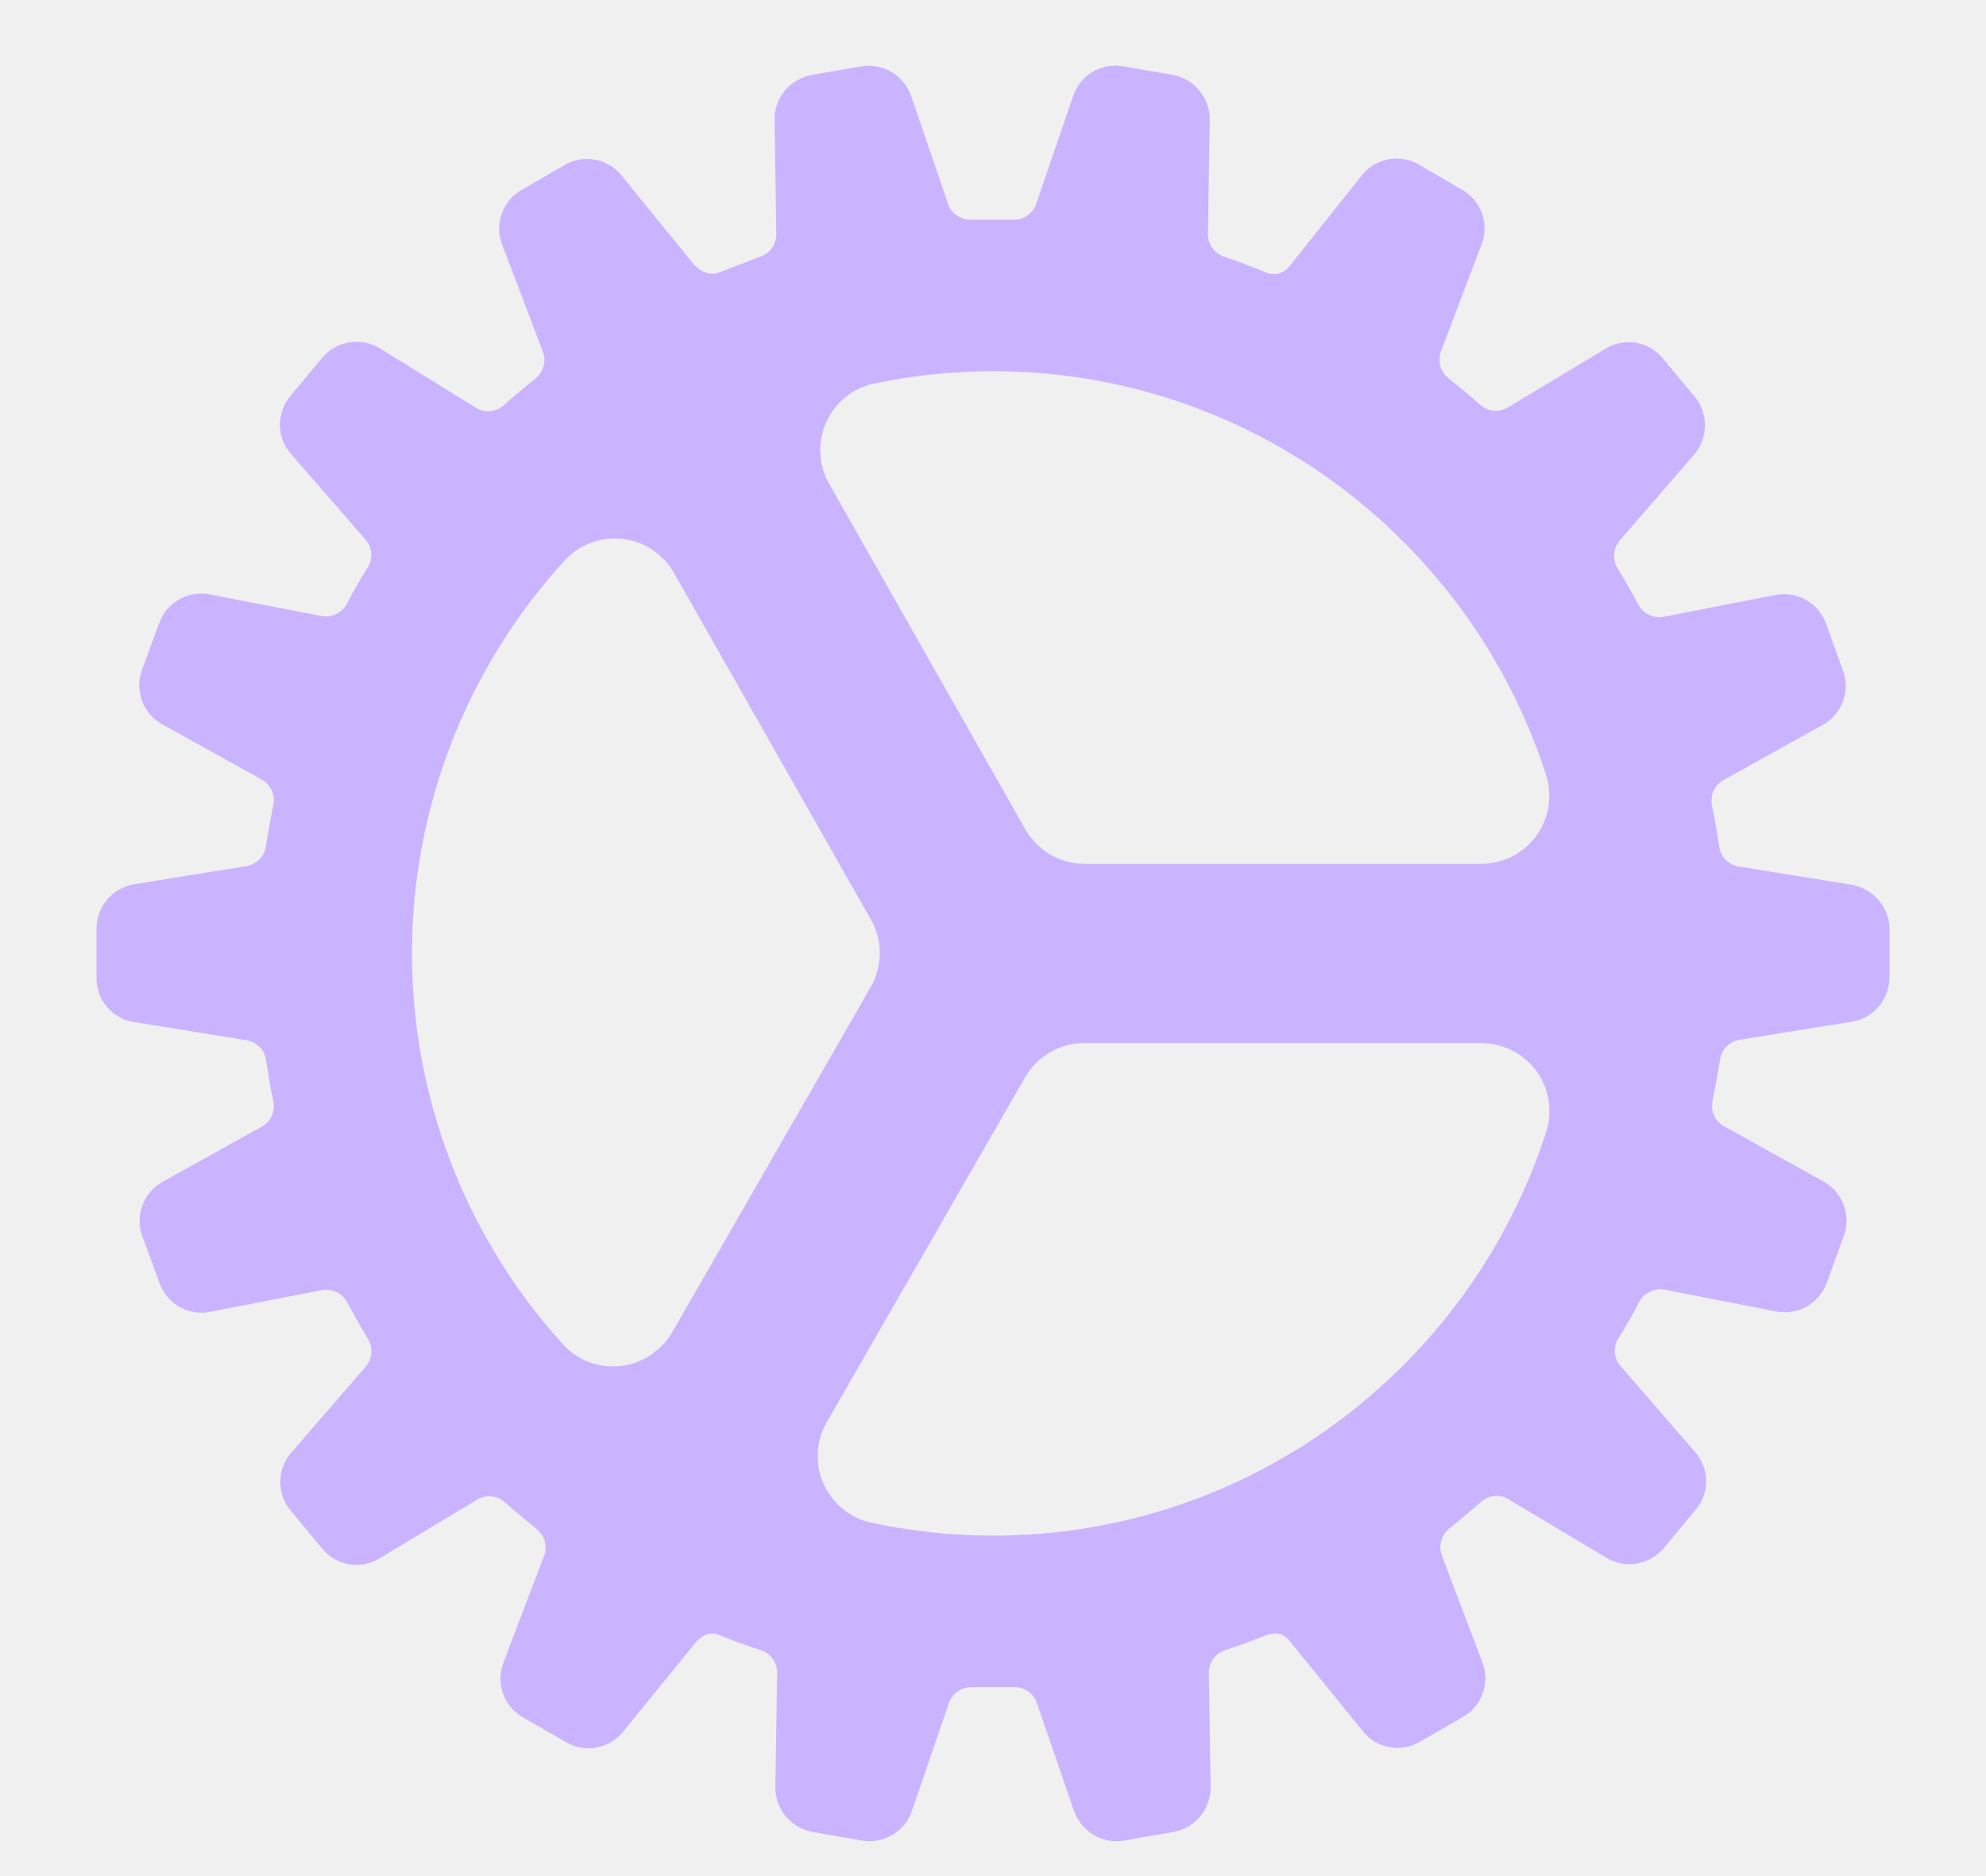
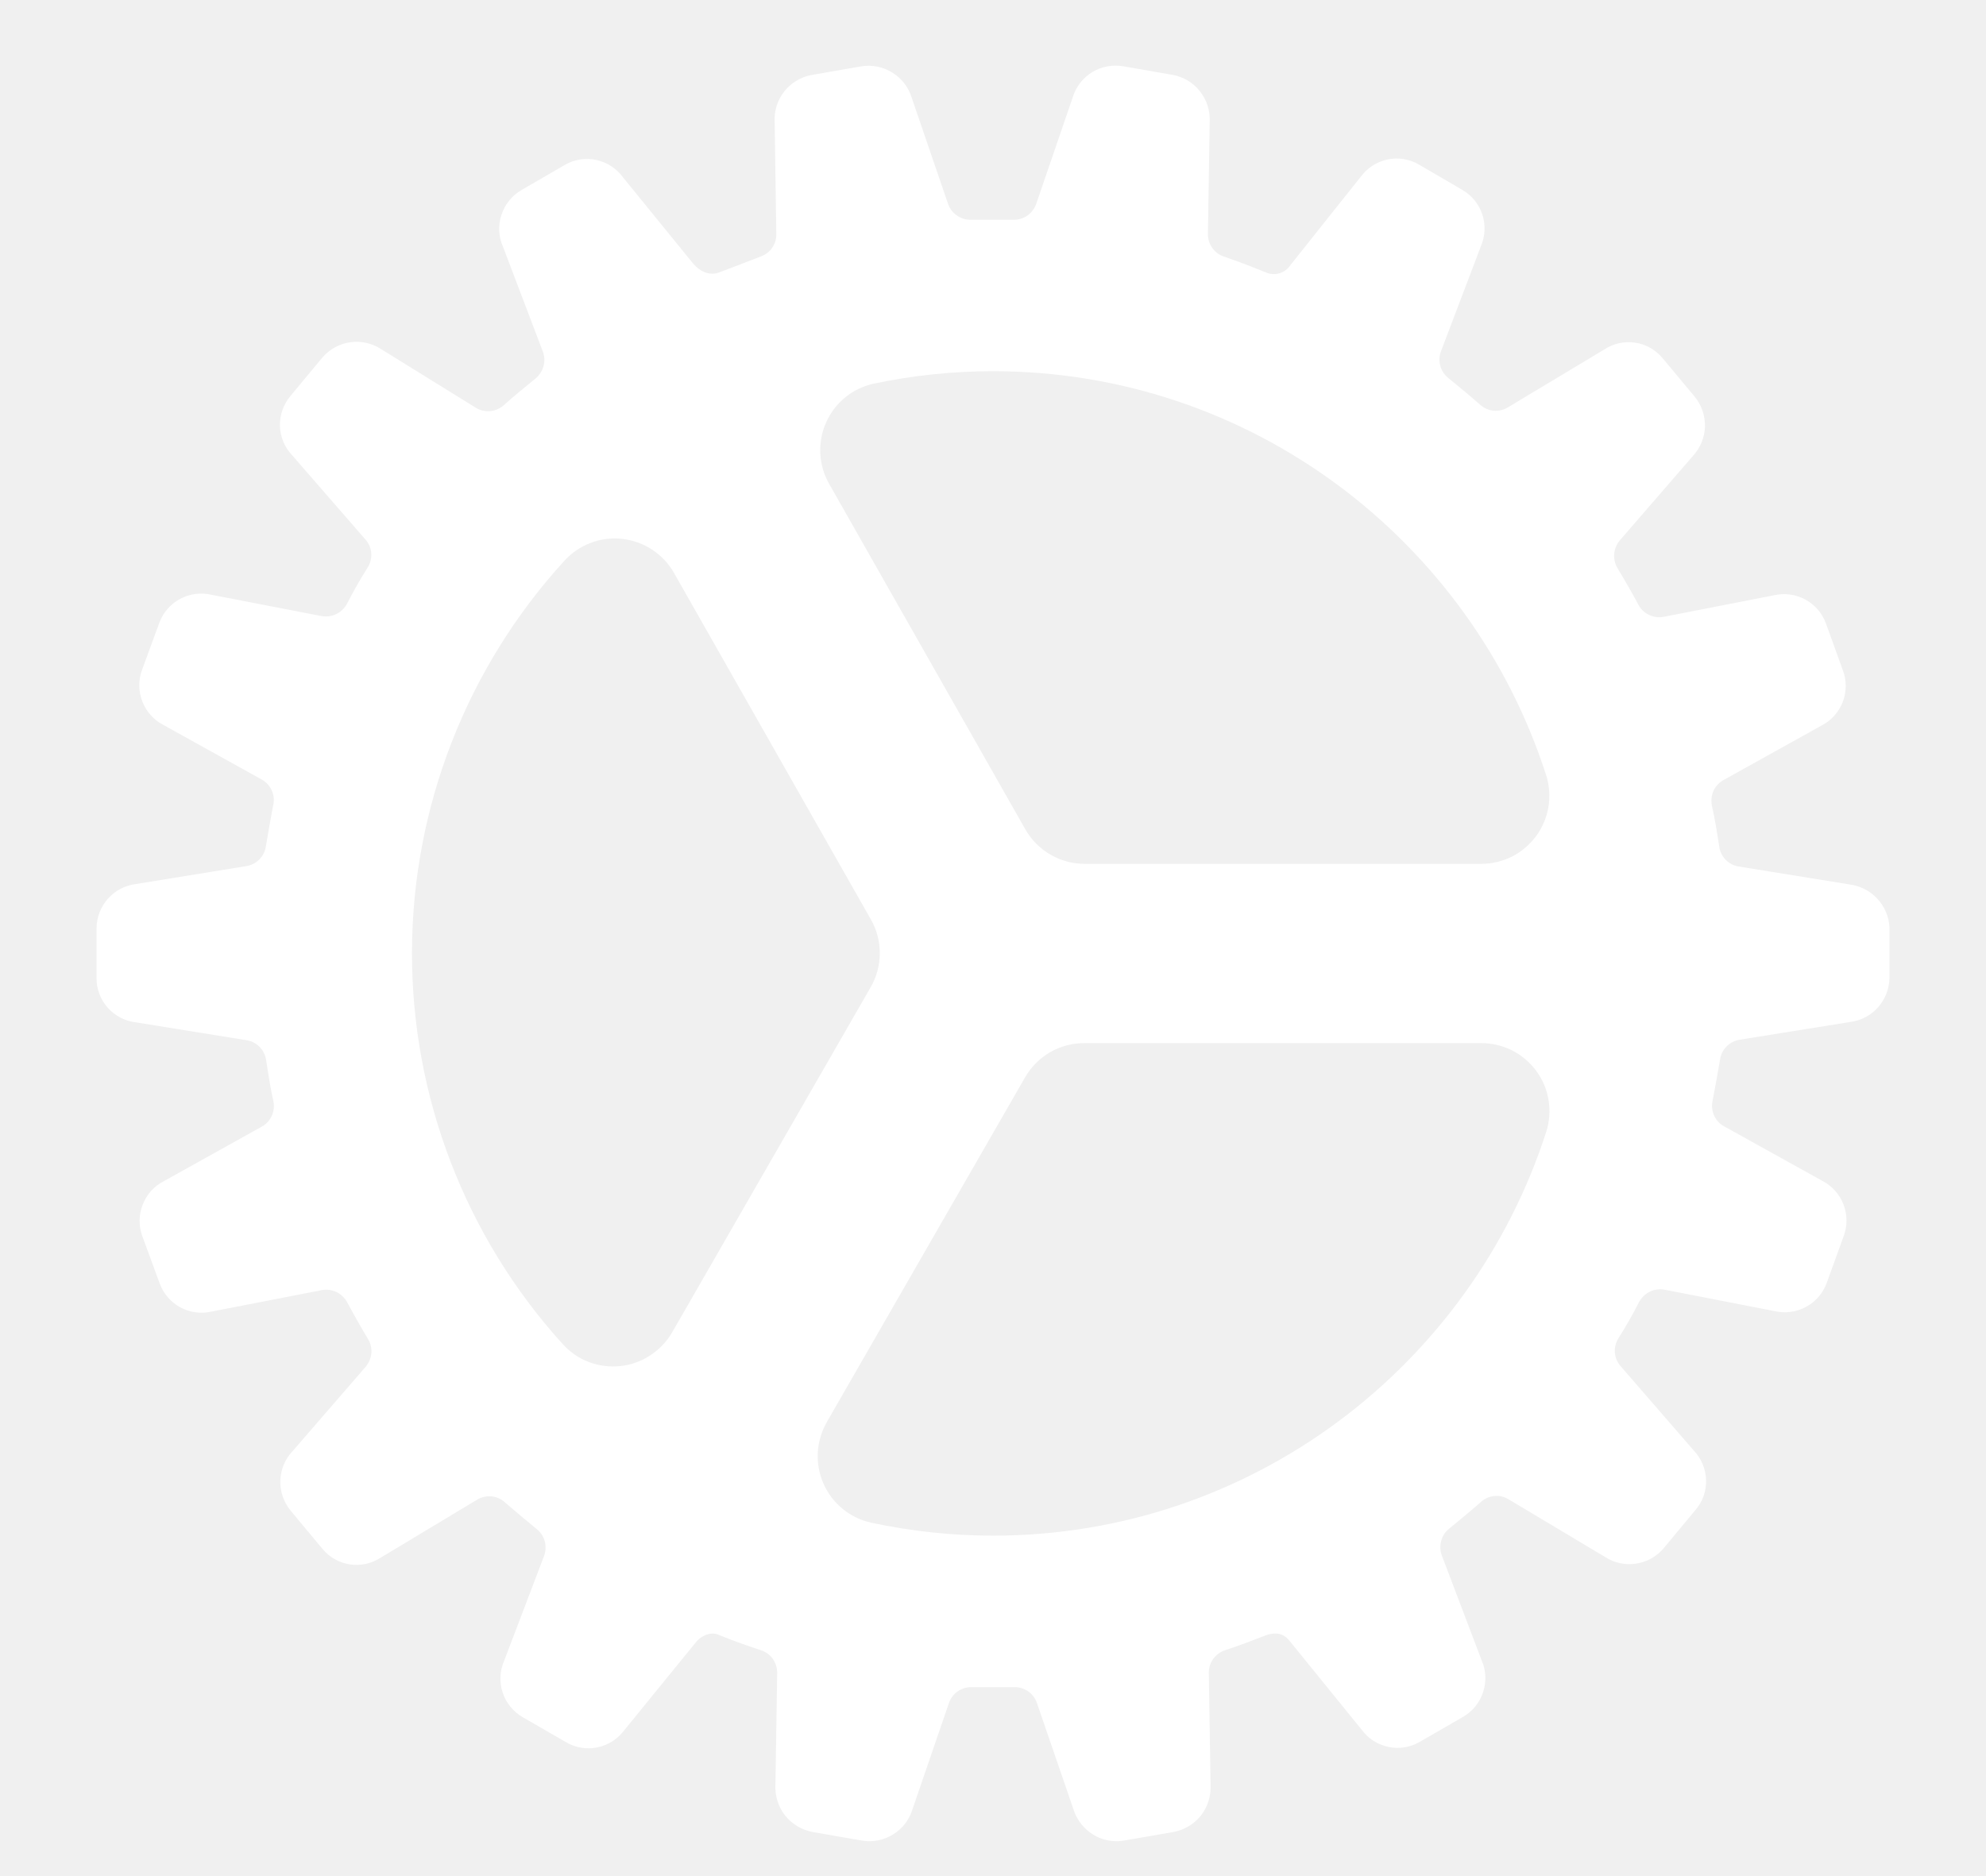
<svg xmlns="http://www.w3.org/2000/svg" width="18" height="17" viewBox="0 0 18 17" fill="none">
-   <path d="M17.125 8.406C17.12 8.308 17.08 8.216 17.013 8.145C16.946 8.074 16.856 8.029 16.759 8.017L15.758 7.855C15.713 7.848 15.671 7.826 15.639 7.793C15.608 7.76 15.588 7.718 15.582 7.673C15.563 7.55 15.543 7.422 15.515 7.301C15.507 7.257 15.512 7.211 15.53 7.17C15.549 7.129 15.579 7.095 15.618 7.073L16.508 6.578C16.596 6.533 16.665 6.457 16.701 6.365C16.737 6.273 16.738 6.17 16.703 6.077L16.549 5.651C16.515 5.558 16.448 5.481 16.361 5.434C16.273 5.387 16.172 5.374 16.075 5.397L15.077 5.592C15.033 5.6 14.987 5.594 14.946 5.574C14.905 5.555 14.871 5.523 14.85 5.483C14.792 5.374 14.728 5.263 14.662 5.154C14.638 5.115 14.627 5.07 14.63 5.024C14.633 4.979 14.651 4.935 14.68 4.9L15.344 4.133C15.411 4.06 15.45 3.966 15.453 3.867C15.455 3.768 15.422 3.671 15.359 3.595L15.069 3.247C15.006 3.171 14.917 3.12 14.819 3.106C14.721 3.092 14.621 3.114 14.539 3.169L13.665 3.694C13.626 3.717 13.581 3.727 13.536 3.723C13.491 3.718 13.449 3.699 13.415 3.669C13.319 3.584 13.22 3.503 13.127 3.427C13.092 3.399 13.066 3.361 13.054 3.317C13.042 3.273 13.044 3.227 13.06 3.185L13.422 2.232C13.461 2.141 13.466 2.038 13.435 1.944C13.404 1.85 13.339 1.771 13.253 1.721L12.859 1.491C12.773 1.441 12.672 1.425 12.575 1.446C12.479 1.466 12.393 1.522 12.334 1.601L11.695 2.404C11.672 2.439 11.638 2.464 11.598 2.477C11.558 2.489 11.515 2.487 11.476 2.471C11.453 2.461 11.251 2.379 11.094 2.326C11.051 2.312 11.014 2.285 10.988 2.248C10.961 2.212 10.948 2.167 10.948 2.122L10.964 1.104C10.969 1.004 10.938 0.906 10.876 0.828C10.815 0.75 10.727 0.697 10.629 0.679L10.181 0.601C10.084 0.584 9.984 0.603 9.899 0.654C9.815 0.706 9.752 0.786 9.723 0.881L9.391 1.85C9.375 1.893 9.347 1.93 9.309 1.956C9.272 1.981 9.227 1.994 9.181 1.992H8.8C8.755 1.993 8.711 1.98 8.674 1.954C8.636 1.929 8.608 1.892 8.593 1.849L8.263 0.885C8.234 0.79 8.171 0.709 8.086 0.657C8.002 0.605 7.901 0.585 7.803 0.602L7.355 0.68C7.258 0.698 7.17 0.751 7.109 0.828C7.047 0.906 7.016 1.003 7.021 1.102L7.036 2.124C7.037 2.17 7.022 2.214 6.995 2.251C6.968 2.288 6.929 2.315 6.885 2.329C6.796 2.364 6.602 2.438 6.514 2.471C6.435 2.499 6.35 2.468 6.282 2.389L5.646 1.607C5.588 1.527 5.502 1.471 5.405 1.45C5.308 1.429 5.207 1.445 5.121 1.494L4.728 1.722C4.641 1.772 4.576 1.852 4.545 1.947C4.513 2.042 4.518 2.145 4.559 2.237L4.92 3.187C4.936 3.23 4.938 3.276 4.926 3.32C4.914 3.363 4.889 3.402 4.854 3.431C4.759 3.509 4.662 3.587 4.565 3.674C4.531 3.704 4.489 3.722 4.445 3.727C4.4 3.731 4.355 3.722 4.317 3.699L3.453 3.164C3.37 3.11 3.27 3.088 3.172 3.103C3.075 3.117 2.985 3.167 2.921 3.242L2.633 3.589C2.569 3.665 2.535 3.762 2.537 3.861C2.54 3.96 2.579 4.054 2.647 4.126L3.314 4.893C3.344 4.927 3.362 4.971 3.365 5.016C3.368 5.061 3.356 5.107 3.332 5.145C3.265 5.251 3.201 5.363 3.144 5.475C3.122 5.515 3.088 5.547 3.047 5.567C3.006 5.587 2.96 5.593 2.915 5.585L1.918 5.392C1.822 5.369 1.72 5.382 1.633 5.429C1.545 5.476 1.478 5.553 1.444 5.646L1.288 6.071C1.253 6.164 1.254 6.267 1.29 6.359C1.326 6.452 1.395 6.528 1.483 6.573L2.373 7.067C2.413 7.09 2.445 7.124 2.463 7.166C2.482 7.208 2.487 7.254 2.476 7.299L2.467 7.348C2.447 7.457 2.428 7.56 2.41 7.67C2.404 7.715 2.384 7.757 2.352 7.789C2.321 7.822 2.28 7.843 2.236 7.851L1.232 8.014C1.134 8.026 1.044 8.073 0.978 8.147C0.912 8.221 0.876 8.316 0.875 8.415V8.867C0.874 8.966 0.911 9.062 0.977 9.136C1.043 9.21 1.134 9.257 1.233 9.268L2.236 9.43C2.281 9.437 2.322 9.459 2.354 9.492C2.386 9.524 2.406 9.567 2.412 9.612C2.431 9.735 2.451 9.863 2.478 9.984C2.487 10.028 2.482 10.074 2.463 10.115C2.445 10.156 2.414 10.19 2.375 10.212L1.486 10.707C1.397 10.752 1.329 10.828 1.293 10.921C1.257 11.013 1.256 11.116 1.291 11.209L1.447 11.634C1.481 11.727 1.548 11.805 1.635 11.852C1.723 11.899 1.824 11.912 1.921 11.889L2.919 11.695C2.963 11.687 3.009 11.693 3.05 11.713C3.091 11.733 3.125 11.765 3.146 11.805C3.205 11.914 3.267 12.025 3.333 12.134C3.358 12.173 3.369 12.218 3.366 12.264C3.363 12.309 3.345 12.353 3.316 12.388L2.652 13.155C2.584 13.226 2.544 13.321 2.541 13.42C2.537 13.519 2.57 13.616 2.633 13.693L2.922 14.04C2.985 14.117 3.074 14.167 3.172 14.182C3.27 14.196 3.37 14.174 3.453 14.119L4.326 13.594C4.365 13.571 4.41 13.561 4.455 13.565C4.5 13.57 4.543 13.588 4.576 13.619C4.673 13.703 4.771 13.785 4.864 13.861C4.899 13.889 4.925 13.927 4.937 13.971C4.949 14.014 4.947 14.061 4.932 14.103L4.569 15.056C4.53 15.147 4.525 15.249 4.556 15.344C4.587 15.438 4.652 15.517 4.738 15.567L5.133 15.795C5.218 15.844 5.32 15.861 5.416 15.84C5.513 15.82 5.599 15.764 5.658 15.685L6.305 14.89C6.359 14.822 6.445 14.792 6.509 14.818C6.645 14.874 6.736 14.906 6.897 14.96C6.94 14.974 6.978 15.001 7.004 15.038C7.03 15.075 7.044 15.119 7.044 15.164L7.028 16.181C7.023 16.281 7.054 16.379 7.115 16.457C7.177 16.535 7.265 16.588 7.363 16.607L7.81 16.685C7.908 16.702 8.008 16.683 8.092 16.631C8.177 16.58 8.24 16.499 8.269 16.405L8.601 15.437C8.616 15.394 8.645 15.357 8.682 15.331C8.72 15.306 8.765 15.293 8.81 15.294H9.191C9.237 15.293 9.281 15.307 9.318 15.332C9.355 15.358 9.383 15.395 9.398 15.438L9.729 16.401C9.755 16.485 9.807 16.558 9.877 16.61C9.947 16.663 10.032 16.691 10.12 16.691C10.143 16.691 10.166 16.689 10.189 16.685L10.637 16.607C10.735 16.589 10.822 16.536 10.884 16.459C10.945 16.381 10.976 16.284 10.972 16.185L10.956 15.163C10.956 15.118 10.97 15.074 10.996 15.038C11.023 15.001 11.06 14.974 11.103 14.96C11.253 14.91 11.358 14.869 11.451 14.833L11.474 14.824C11.595 14.782 11.654 14.833 11.688 14.875L12.342 15.681C12.401 15.761 12.487 15.816 12.584 15.836C12.68 15.857 12.781 15.841 12.867 15.791L13.26 15.564C13.347 15.514 13.411 15.434 13.442 15.34C13.473 15.245 13.469 15.143 13.429 15.052L13.068 14.101C13.052 14.059 13.05 14.012 13.062 13.969C13.073 13.925 13.099 13.886 13.134 13.858C13.229 13.78 13.326 13.701 13.423 13.615C13.456 13.585 13.499 13.566 13.543 13.562C13.588 13.557 13.633 13.567 13.672 13.591L14.547 14.114C14.63 14.168 14.729 14.19 14.827 14.175C14.925 14.161 15.014 14.111 15.078 14.036L15.367 13.688C15.432 13.613 15.466 13.516 15.463 13.417C15.46 13.318 15.421 13.223 15.353 13.151L14.687 12.383C14.657 12.348 14.639 12.305 14.636 12.26C14.633 12.214 14.645 12.169 14.669 12.131C14.736 12.025 14.8 11.913 14.857 11.801C14.879 11.761 14.913 11.729 14.954 11.709C14.995 11.689 15.041 11.683 15.086 11.691L16.081 11.885C16.178 11.908 16.28 11.895 16.367 11.848C16.455 11.802 16.522 11.724 16.556 11.631L16.71 11.206C16.745 11.113 16.744 11.01 16.708 10.918C16.672 10.825 16.603 10.749 16.515 10.704L15.624 10.209C15.585 10.187 15.553 10.153 15.535 10.111C15.517 10.07 15.512 10.023 15.522 9.979L15.531 9.93C15.552 9.821 15.571 9.717 15.589 9.608C15.595 9.563 15.615 9.521 15.646 9.489C15.678 9.456 15.718 9.434 15.763 9.426L16.766 9.265C16.865 9.253 16.955 9.206 17.021 9.132C17.087 9.058 17.124 8.962 17.125 8.863V8.406ZM6.092 12.078C6.043 12.162 5.975 12.234 5.893 12.287C5.811 12.341 5.718 12.374 5.621 12.384C5.524 12.394 5.426 12.381 5.334 12.346C5.243 12.311 5.162 12.254 5.097 12.181C4.217 11.209 3.731 9.942 3.734 8.631C3.737 7.319 4.229 6.055 5.113 5.086C5.179 5.013 5.26 4.957 5.352 4.922C5.443 4.887 5.542 4.874 5.639 4.885C5.736 4.896 5.83 4.929 5.911 4.983C5.993 5.037 6.061 5.109 6.109 5.194L7.892 8.333C7.946 8.426 7.974 8.532 7.974 8.64C7.974 8.748 7.946 8.854 7.892 8.948L6.092 12.078ZM9 13.921C8.628 13.921 8.257 13.881 7.894 13.803C7.799 13.782 7.711 13.739 7.636 13.677C7.561 13.616 7.502 13.537 7.463 13.448C7.424 13.36 7.407 13.263 7.412 13.166C7.418 13.069 7.446 12.975 7.494 12.891L9.291 9.766C9.345 9.672 9.423 9.594 9.517 9.539C9.611 9.485 9.718 9.456 9.826 9.456H13.426C13.523 9.456 13.618 9.479 13.705 9.522C13.791 9.566 13.866 9.63 13.924 9.708C13.981 9.786 14.02 9.876 14.035 9.972C14.051 10.068 14.044 10.166 14.015 10.258C13.332 12.38 11.344 13.921 9 13.921ZM9.293 7.518L7.516 4.388C7.467 4.304 7.44 4.21 7.435 4.113C7.43 4.016 7.447 3.919 7.487 3.831C7.526 3.742 7.585 3.664 7.66 3.603C7.735 3.541 7.824 3.499 7.918 3.478C8.274 3.403 8.636 3.365 9 3.365C11.344 3.365 13.332 4.906 14.014 7.029C14.043 7.121 14.05 7.219 14.034 7.315C14.018 7.411 13.98 7.501 13.923 7.579C13.865 7.657 13.79 7.721 13.704 7.765C13.617 7.808 13.521 7.831 13.425 7.831H9.831C9.721 7.831 9.614 7.802 9.52 7.747C9.425 7.692 9.347 7.613 9.293 7.518Z" fill="#CAB3FF" />
+   <path d="M17.125 8.406C17.12 8.308 17.08 8.216 17.013 8.145C16.946 8.074 16.856 8.029 16.759 8.017L15.758 7.855C15.713 7.848 15.671 7.826 15.639 7.793C15.608 7.76 15.588 7.718 15.582 7.673C15.563 7.55 15.543 7.422 15.515 7.301C15.507 7.257 15.512 7.211 15.53 7.17C15.549 7.129 15.579 7.095 15.618 7.073L16.508 6.578C16.596 6.533 16.665 6.457 16.701 6.365C16.737 6.273 16.738 6.17 16.703 6.077L16.549 5.651C16.515 5.558 16.448 5.481 16.361 5.434C16.273 5.387 16.172 5.374 16.075 5.397L15.077 5.592C15.033 5.6 14.987 5.594 14.946 5.574C14.905 5.555 14.871 5.523 14.85 5.483C14.792 5.374 14.728 5.263 14.662 5.154C14.638 5.115 14.627 5.07 14.63 5.024C14.633 4.979 14.651 4.935 14.68 4.9L15.344 4.133C15.411 4.06 15.45 3.966 15.453 3.867C15.455 3.768 15.422 3.671 15.359 3.595L15.069 3.247C15.006 3.171 14.917 3.12 14.819 3.106C14.721 3.092 14.621 3.114 14.539 3.169L13.665 3.694C13.626 3.717 13.581 3.727 13.536 3.723C13.491 3.718 13.449 3.699 13.415 3.669C13.319 3.584 13.22 3.503 13.127 3.427C13.092 3.399 13.066 3.361 13.054 3.317C13.042 3.273 13.044 3.227 13.06 3.185L13.422 2.232C13.461 2.141 13.466 2.038 13.435 1.944C13.404 1.85 13.339 1.771 13.253 1.721L12.859 1.491C12.773 1.441 12.672 1.425 12.575 1.446C12.479 1.466 12.393 1.522 12.334 1.601L11.695 2.404C11.672 2.439 11.638 2.464 11.598 2.477C11.558 2.489 11.515 2.487 11.476 2.471C11.453 2.461 11.251 2.379 11.094 2.326C11.051 2.312 11.014 2.285 10.988 2.248C10.961 2.212 10.948 2.167 10.948 2.122L10.964 1.104C10.969 1.004 10.938 0.906 10.876 0.828C10.815 0.75 10.727 0.697 10.629 0.679L10.181 0.601C10.084 0.584 9.984 0.603 9.899 0.654C9.815 0.706 9.752 0.786 9.723 0.881L9.391 1.85C9.375 1.893 9.347 1.93 9.309 1.956C9.272 1.981 9.227 1.994 9.181 1.992H8.8C8.755 1.993 8.711 1.98 8.674 1.954C8.636 1.929 8.608 1.892 8.593 1.849L8.263 0.885C8.234 0.79 8.171 0.709 8.086 0.657C8.002 0.605 7.901 0.585 7.803 0.602L7.355 0.68C7.258 0.698 7.17 0.751 7.109 0.828C7.047 0.906 7.016 1.003 7.021 1.102L7.036 2.124C7.037 2.17 7.022 2.214 6.995 2.251C6.968 2.288 6.929 2.315 6.885 2.329C6.796 2.364 6.602 2.438 6.514 2.471C6.435 2.499 6.35 2.468 6.282 2.389L5.646 1.607C5.588 1.527 5.502 1.471 5.405 1.45C5.308 1.429 5.207 1.445 5.121 1.494L4.728 1.722C4.641 1.772 4.576 1.852 4.545 1.947C4.513 2.042 4.518 2.145 4.559 2.237L4.92 3.187C4.936 3.23 4.938 3.276 4.926 3.32C4.914 3.363 4.889 3.402 4.854 3.431C4.759 3.509 4.662 3.587 4.565 3.674C4.531 3.704 4.489 3.722 4.445 3.727C4.4 3.731 4.355 3.722 4.317 3.699L3.453 3.164C3.37 3.11 3.27 3.088 3.172 3.103C3.075 3.117 2.985 3.167 2.921 3.242L2.633 3.589C2.569 3.665 2.535 3.762 2.537 3.861C2.54 3.96 2.579 4.054 2.647 4.126L3.314 4.893C3.344 4.927 3.362 4.971 3.365 5.016C3.368 5.061 3.356 5.107 3.332 5.145C3.265 5.251 3.201 5.363 3.144 5.475C3.122 5.515 3.088 5.547 3.047 5.567C3.006 5.587 2.96 5.593 2.915 5.585L1.918 5.392C1.822 5.369 1.72 5.382 1.633 5.429C1.545 5.476 1.478 5.553 1.444 5.646L1.288 6.071C1.253 6.164 1.254 6.267 1.29 6.359C1.326 6.452 1.395 6.528 1.483 6.573L2.373 7.067C2.413 7.09 2.445 7.124 2.463 7.166C2.482 7.208 2.487 7.254 2.476 7.299L2.467 7.348C2.447 7.457 2.428 7.56 2.41 7.67C2.404 7.715 2.384 7.757 2.352 7.789C2.321 7.822 2.28 7.843 2.236 7.851L1.232 8.014C1.134 8.026 1.044 8.073 0.978 8.147C0.912 8.221 0.876 8.316 0.875 8.415V8.867C0.874 8.966 0.911 9.062 0.977 9.136C1.043 9.21 1.134 9.257 1.233 9.268L2.236 9.43C2.281 9.437 2.322 9.459 2.354 9.492C2.386 9.524 2.406 9.567 2.412 9.612C2.431 9.735 2.451 9.863 2.478 9.984C2.487 10.028 2.482 10.074 2.463 10.115C2.445 10.156 2.414 10.19 2.375 10.212L1.486 10.707C1.397 10.752 1.329 10.828 1.293 10.921C1.257 11.013 1.256 11.116 1.291 11.209L1.447 11.634C1.481 11.727 1.548 11.805 1.635 11.852C1.723 11.899 1.824 11.912 1.921 11.889L2.919 11.695C2.963 11.687 3.009 11.693 3.05 11.713C3.091 11.733 3.125 11.765 3.146 11.805C3.205 11.914 3.267 12.025 3.333 12.134C3.358 12.173 3.369 12.218 3.366 12.264C3.363 12.309 3.345 12.353 3.316 12.388L2.652 13.155C2.584 13.226 2.544 13.321 2.541 13.42C2.537 13.519 2.57 13.616 2.633 13.693L2.922 14.04C2.985 14.117 3.074 14.167 3.172 14.182C3.27 14.196 3.37 14.174 3.453 14.119L4.326 13.594C4.365 13.571 4.41 13.561 4.455 13.565C4.5 13.57 4.543 13.588 4.576 13.619C4.673 13.703 4.771 13.785 4.864 13.861C4.899 13.889 4.925 13.927 4.937 13.971C4.949 14.014 4.947 14.061 4.932 14.103L4.569 15.056C4.53 15.147 4.525 15.249 4.556 15.344C4.587 15.438 4.652 15.517 4.738 15.567L5.133 15.795C5.218 15.844 5.32 15.861 5.416 15.84C5.513 15.82 5.599 15.764 5.658 15.685L6.305 14.89C6.359 14.822 6.445 14.792 6.509 14.818C6.645 14.874 6.736 14.906 6.897 14.96C6.94 14.974 6.978 15.001 7.004 15.038C7.03 15.075 7.044 15.119 7.044 15.164L7.028 16.181C7.023 16.281 7.054 16.379 7.115 16.457C7.177 16.535 7.265 16.588 7.363 16.607L7.81 16.685C7.908 16.702 8.008 16.683 8.092 16.631C8.177 16.58 8.24 16.499 8.269 16.405L8.601 15.437C8.616 15.394 8.645 15.357 8.682 15.331C8.72 15.306 8.765 15.293 8.81 15.294H9.191C9.237 15.293 9.281 15.307 9.318 15.332C9.355 15.358 9.383 15.395 9.398 15.438L9.729 16.401C9.755 16.485 9.807 16.558 9.877 16.61C9.947 16.663 10.032 16.691 10.12 16.691C10.143 16.691 10.166 16.689 10.189 16.685L10.637 16.607C10.735 16.589 10.822 16.536 10.884 16.459C10.945 16.381 10.976 16.284 10.972 16.185L10.956 15.163C10.956 15.118 10.97 15.074 10.996 15.038C11.023 15.001 11.06 14.974 11.103 14.96C11.253 14.91 11.358 14.869 11.451 14.833L11.474 14.824C11.595 14.782 11.654 14.833 11.688 14.875L12.342 15.681C12.401 15.761 12.487 15.816 12.584 15.836C12.68 15.857 12.781 15.841 12.867 15.791L13.26 15.564C13.347 15.514 13.411 15.434 13.442 15.34C13.473 15.245 13.469 15.143 13.429 15.052L13.068 14.101C13.052 14.059 13.05 14.012 13.062 13.969C13.073 13.925 13.099 13.886 13.134 13.858C13.229 13.78 13.326 13.701 13.423 13.615C13.456 13.585 13.499 13.566 13.543 13.562C13.588 13.557 13.633 13.567 13.672 13.591L14.547 14.114C14.63 14.168 14.729 14.19 14.827 14.175C14.925 14.161 15.014 14.111 15.078 14.036L15.367 13.688C15.432 13.613 15.466 13.516 15.463 13.417C15.46 13.318 15.421 13.223 15.353 13.151L14.687 12.383C14.657 12.348 14.639 12.305 14.636 12.26C14.633 12.214 14.645 12.169 14.669 12.131C14.736 12.025 14.8 11.913 14.857 11.801C14.879 11.761 14.913 11.729 14.954 11.709C14.995 11.689 15.041 11.683 15.086 11.691L16.081 11.885C16.178 11.908 16.28 11.895 16.367 11.848C16.455 11.802 16.522 11.724 16.556 11.631L16.71 11.206C16.745 11.113 16.744 11.01 16.708 10.918C16.672 10.825 16.603 10.749 16.515 10.704L15.624 10.209C15.585 10.187 15.553 10.153 15.535 10.111C15.517 10.07 15.512 10.023 15.522 9.979L15.531 9.93C15.552 9.821 15.571 9.717 15.589 9.608C15.595 9.563 15.615 9.521 15.646 9.489C15.678 9.456 15.718 9.434 15.763 9.426L16.766 9.265C16.865 9.253 16.955 9.206 17.021 9.132C17.087 9.058 17.124 8.962 17.125 8.863V8.406ZM6.092 12.078C6.043 12.162 5.975 12.234 5.893 12.287C5.811 12.341 5.718 12.374 5.621 12.384C5.524 12.394 5.426 12.381 5.334 12.346C5.243 12.311 5.162 12.254 5.097 12.181C4.217 11.209 3.731 9.942 3.734 8.631C3.737 7.319 4.229 6.055 5.113 5.086C5.179 5.013 5.26 4.957 5.352 4.922C5.443 4.887 5.542 4.874 5.639 4.885C5.736 4.896 5.83 4.929 5.911 4.983C5.993 5.037 6.061 5.109 6.109 5.194L7.892 8.333C7.946 8.426 7.974 8.532 7.974 8.64C7.974 8.748 7.946 8.854 7.892 8.948L6.092 12.078ZM9 13.921C8.628 13.921 8.257 13.881 7.894 13.803C7.799 13.782 7.711 13.739 7.636 13.677C7.561 13.616 7.502 13.537 7.463 13.448C7.424 13.36 7.407 13.263 7.412 13.166C7.418 13.069 7.446 12.975 7.494 12.891L9.291 9.766C9.345 9.672 9.423 9.594 9.517 9.539C9.611 9.485 9.718 9.456 9.826 9.456H13.426C13.523 9.456 13.618 9.479 13.705 9.522C13.791 9.566 13.866 9.63 13.924 9.708C13.981 9.786 14.02 9.876 14.035 9.972C14.051 10.068 14.044 10.166 14.015 10.258C13.332 12.38 11.344 13.921 9 13.921ZM9.293 7.518L7.516 4.388C7.467 4.304 7.44 4.21 7.435 4.113C7.43 4.016 7.447 3.919 7.487 3.831C7.526 3.742 7.585 3.664 7.66 3.603C7.735 3.541 7.824 3.499 7.918 3.478C8.274 3.403 8.636 3.365 9 3.365C11.344 3.365 13.332 4.906 14.014 7.029C14.043 7.121 14.05 7.219 14.034 7.315C14.018 7.411 13.98 7.501 13.923 7.579C13.865 7.657 13.79 7.721 13.704 7.765C13.617 7.808 13.521 7.831 13.425 7.831H9.831C9.721 7.831 9.614 7.802 9.52 7.747C9.425 7.692 9.347 7.613 9.293 7.518Z" fill="white" />
</svg>
